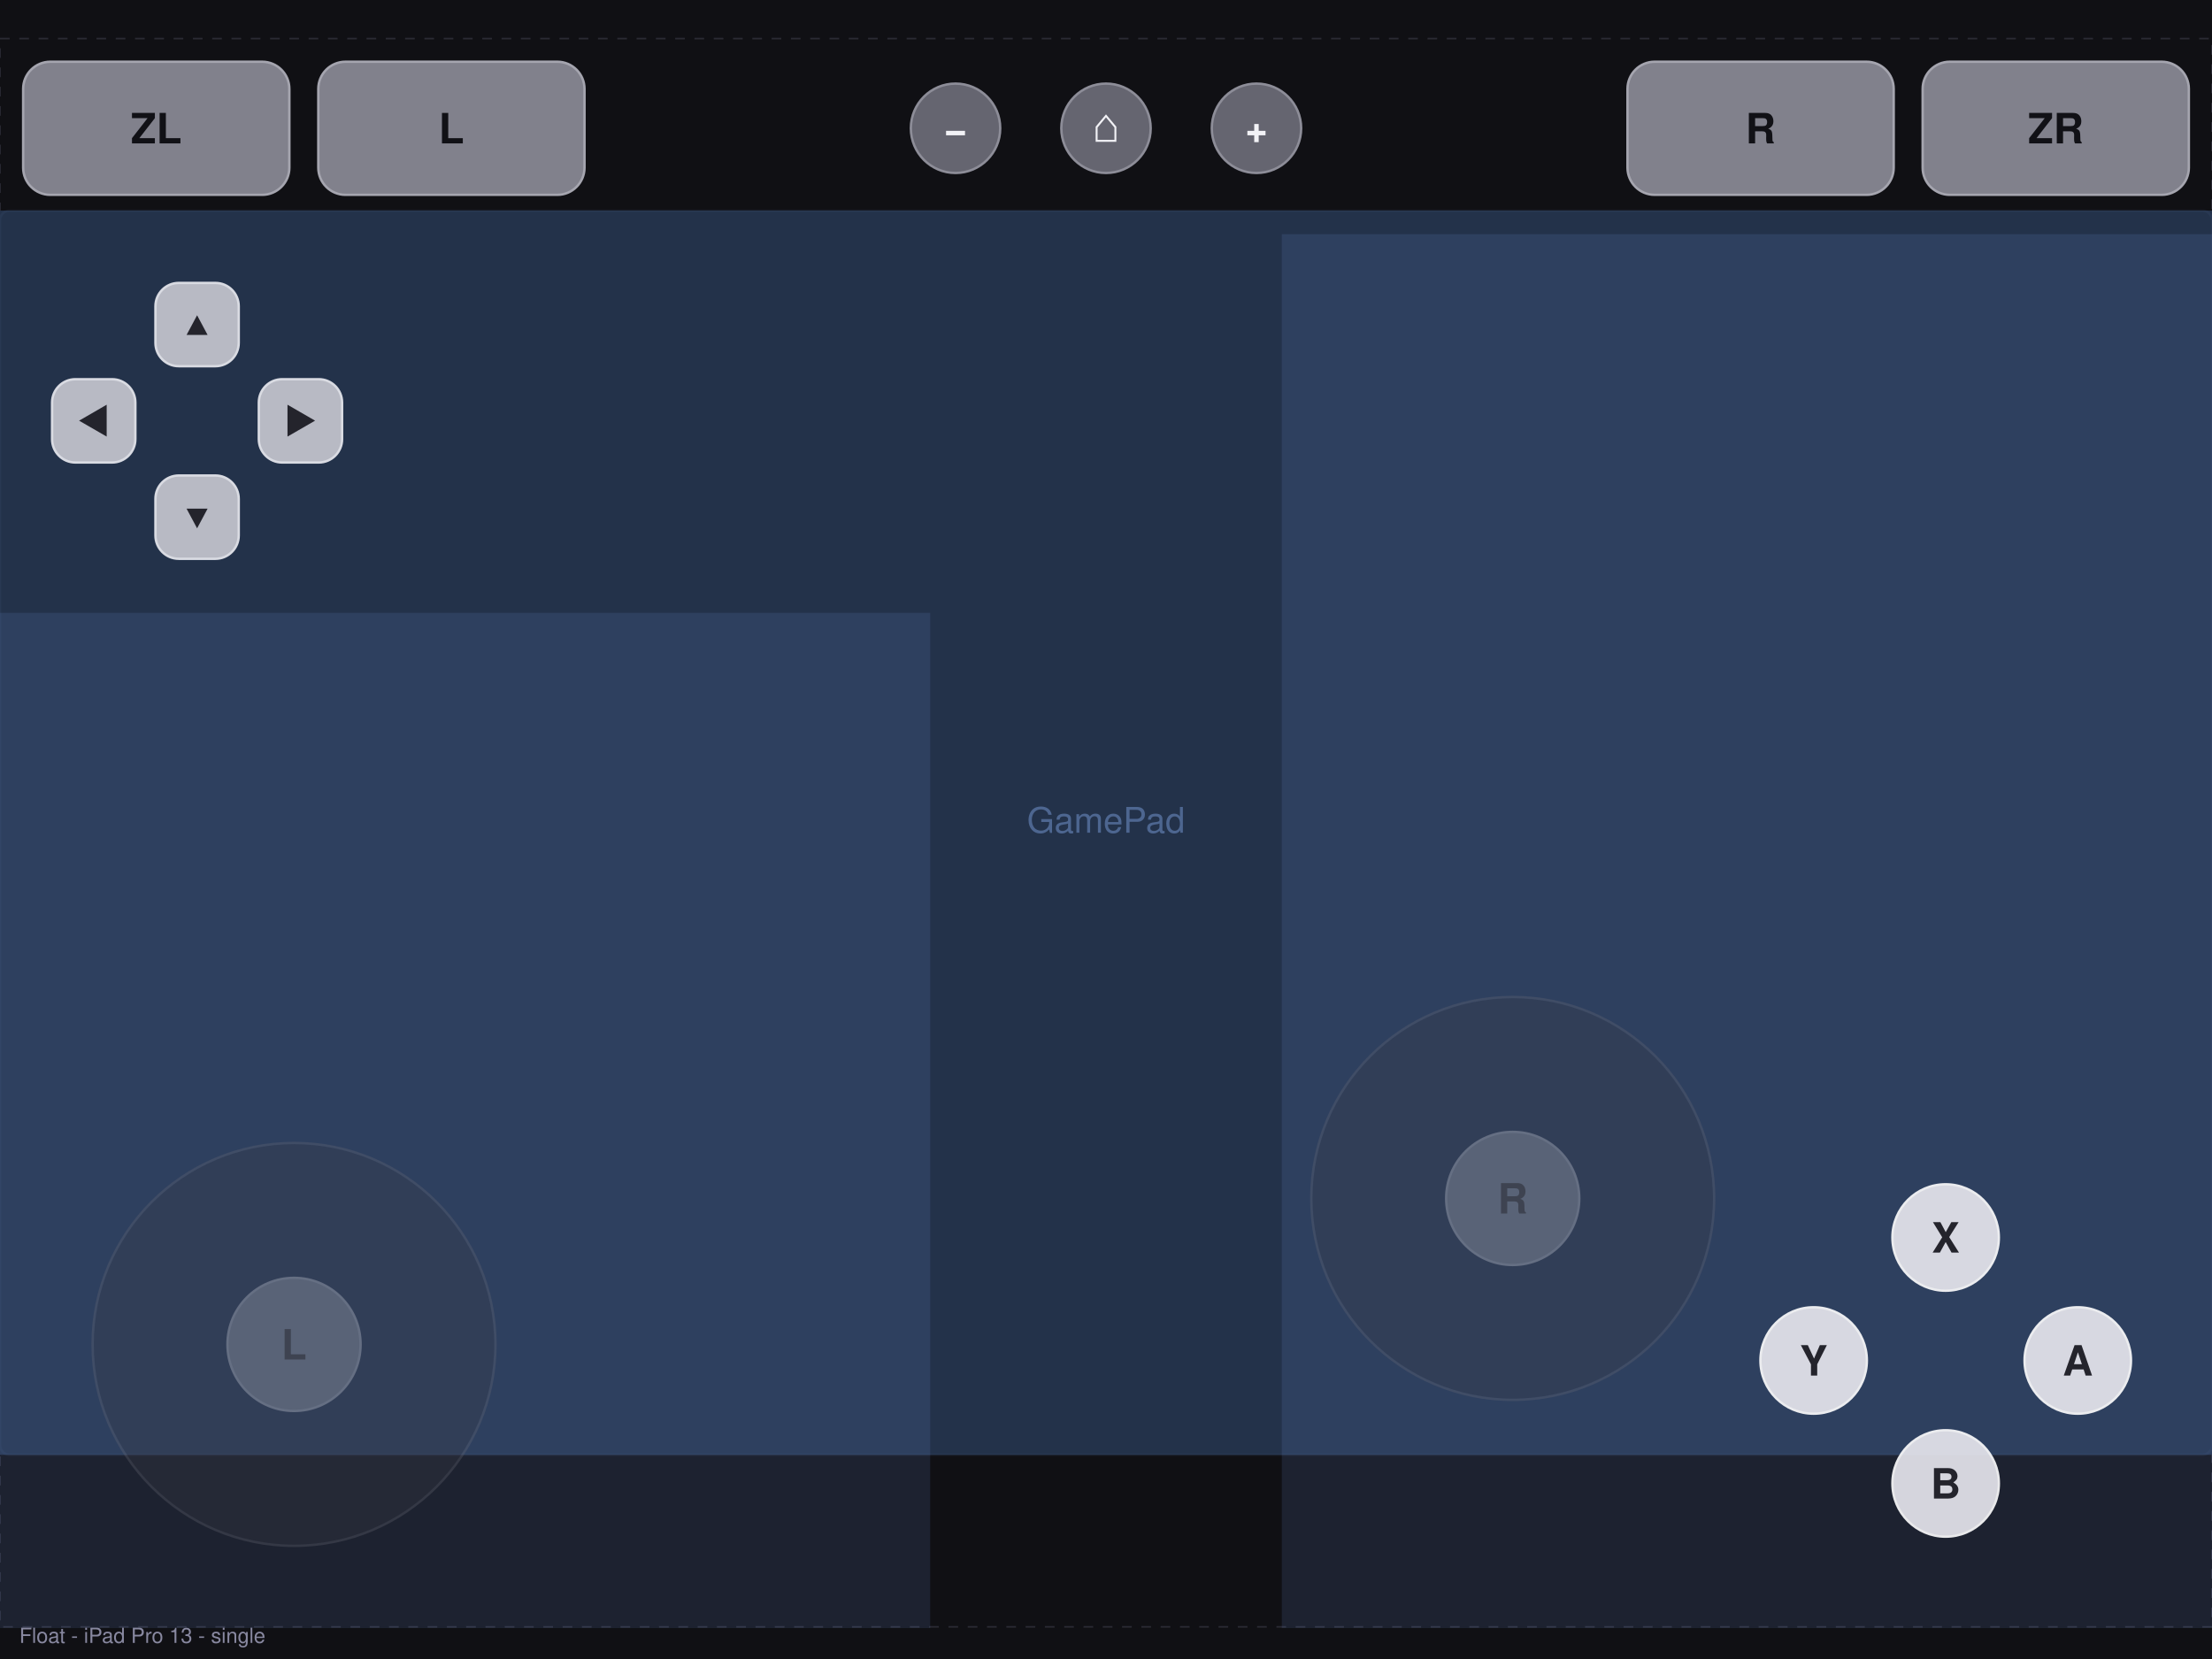
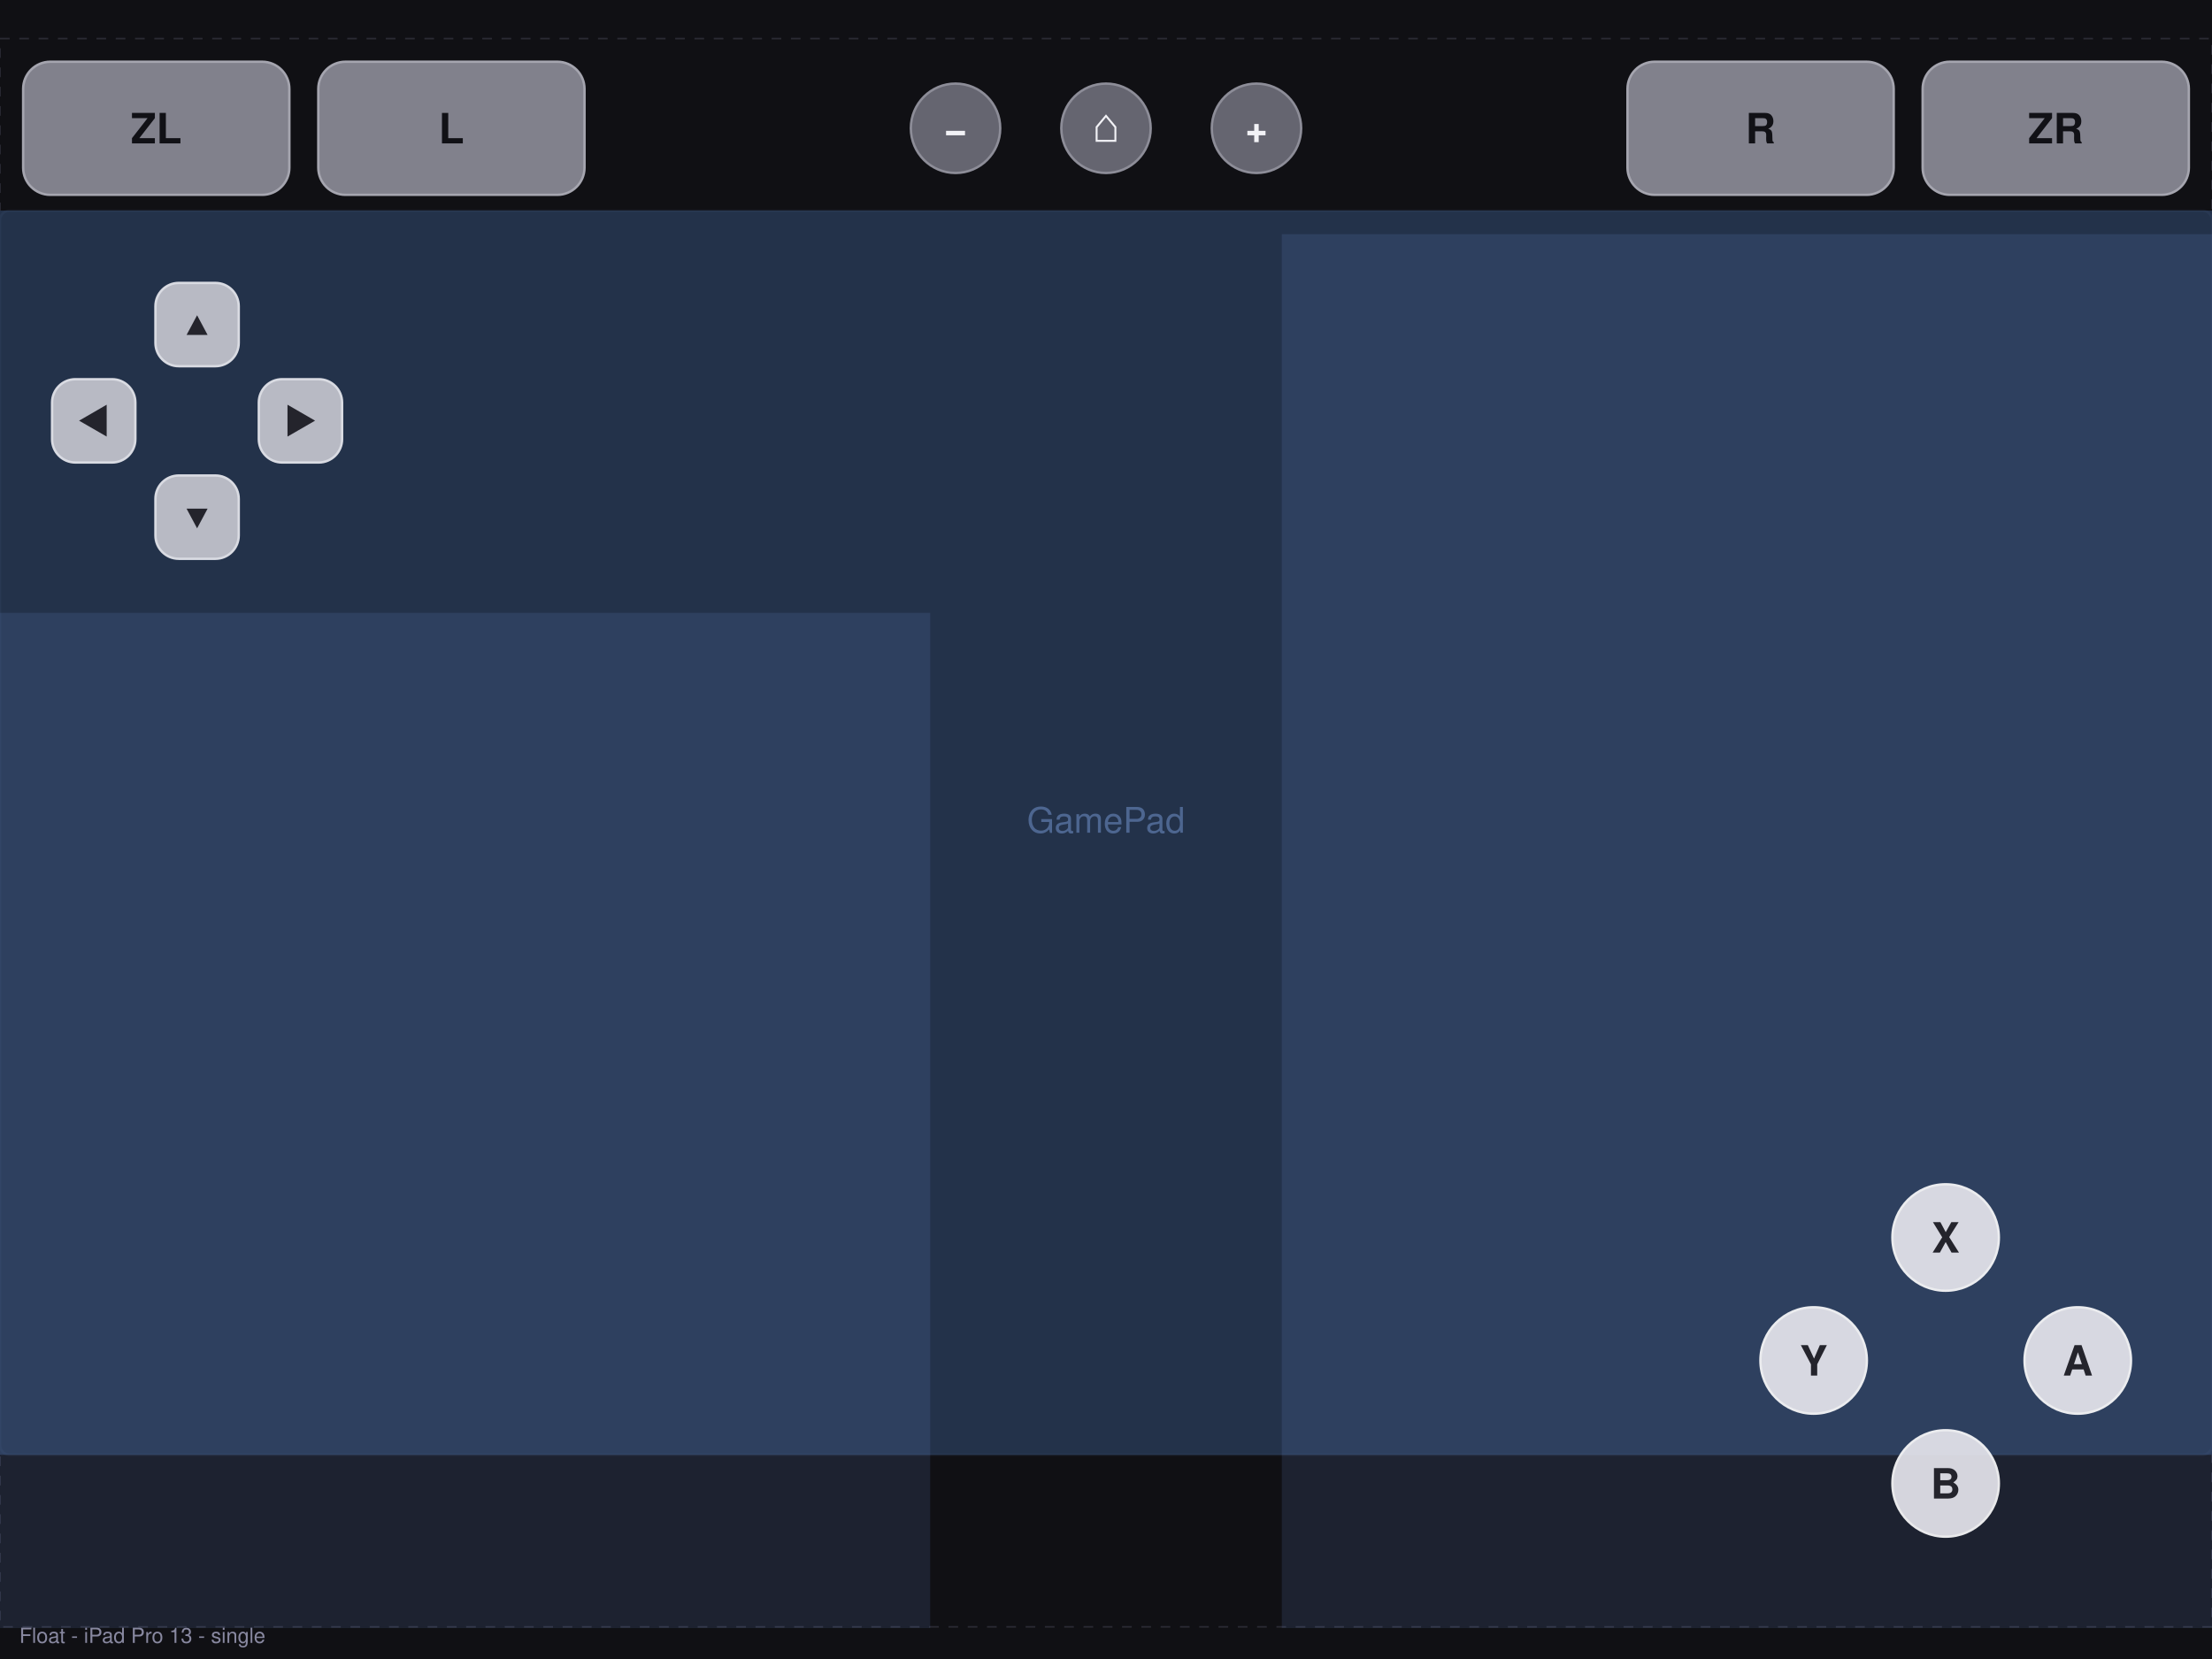
<svg xmlns="http://www.w3.org/2000/svg" width="1376" height="1032" viewBox="0 0 1376.0 1032.0" font-family="-apple-system, Helvetica, sans-serif">
  <rect width="100%" height="100%" fill="#101014" />
  <rect x="0.0" y="24.0" width="1376.0" height="988.0" fill="none" stroke="#2a2a33" stroke-dasharray="6 6" />
  <rect x="0.0" y="131.0" width="1376.0" height="774.0" fill="#23324a" />
  <text x="688.0" y="518.0" fill="#4d6690" font-size="22" text-anchor="middle">GamePad</text>
  <rect x="0.0" y="131.0" width="1376.0" height="774.0" rx="6.0" fill="none" stroke="#4d6690" stroke-width="1.5" opacity="0.12" />
  <rect x="14.4" y="38.4" width="165.6" height="82.8" rx="16.9" fill="#8d8d99" stroke="#b5b5c0" stroke-width="1.5" opacity="0.9" />
  <text x="97.2" y="89.2" fill="#111116" font-size="26.0" font-weight="600" text-anchor="middle" opacity="1.0">ZL</text>
  <rect x="198.0" y="38.4" width="165.6" height="82.8" rx="16.9" fill="#8d8d99" stroke="#b5b5c0" stroke-width="1.5" opacity="0.9" />
  <text x="280.8" y="89.2" fill="#111116" font-size="26.0" font-weight="600" text-anchor="middle" opacity="1.0">L</text>
  <rect x="1196.0" y="38.4" width="165.6" height="82.8" rx="16.9" fill="#8d8d99" stroke="#b5b5c0" stroke-width="1.5" opacity="0.9" />
  <text x="1278.8" y="89.2" fill="#111116" font-size="26.0" font-weight="600" text-anchor="middle" opacity="1.0">ZR</text>
  <rect x="1012.4" y="38.4" width="165.6" height="82.8" rx="16.9" fill="#8d8d99" stroke="#b5b5c0" stroke-width="1.5" opacity="0.9" />
  <text x="1095.2" y="89.2" fill="#111116" font-size="26.0" font-weight="600" text-anchor="middle" opacity="1.0">R</text>
  <circle cx="594.4" cy="79.8" r="27.8" fill="#6e6e7a" stroke="#9a9aa6" stroke-width="1.5" opacity="0.9" />
  <text x="594.4" y="88.2" fill="#f2f2f6" font-size="23.4" font-weight="600" text-anchor="middle" opacity="1.0">−</text>
  <circle cx="688.0" cy="79.8" r="27.8" fill="#6e6e7a" stroke="#9a9aa6" stroke-width="1.5" opacity="0.9" />
  <text x="688.0" y="88.2" fill="#f2f2f6" font-size="23.4" font-weight="600" text-anchor="middle" opacity="1.0">⌂</text>
  <circle cx="781.6" cy="79.8" r="27.8" fill="#6e6e7a" stroke="#9a9aa6" stroke-width="1.5" opacity="0.9" />
  <text x="781.6" y="88.2" fill="#f2f2f6" font-size="23.4" font-weight="600" text-anchor="middle" opacity="1.0">+</text>
  <rect x="96.7" y="176.0" width="51.8" height="51.8" rx="14.5" fill="#c9c9d2" stroke="#ededf3" stroke-width="1.5" opacity="0.9" />
  <text x="122.6" y="209.8" fill="#24242c" font-size="21.8" font-weight="600" text-anchor="middle" opacity="1.0">▲</text>
  <rect x="96.7" y="295.8" width="51.8" height="51.8" rx="14.5" fill="#c9c9d2" stroke="#ededf3" stroke-width="1.5" opacity="0.9" />
  <text x="122.6" y="329.5" fill="#24242c" font-size="21.8" font-weight="600" text-anchor="middle" opacity="1.0">▼</text>
  <rect x="32.4" y="235.9" width="51.8" height="51.8" rx="14.5" fill="#c9c9d2" stroke="#ededf3" stroke-width="1.5" opacity="0.9" />
  <text x="58.3" y="269.6" fill="#24242c" font-size="21.8" font-weight="600" text-anchor="middle" opacity="1.0">◀</text>
  <rect x="161.0" y="235.9" width="51.8" height="51.8" rx="14.5" fill="#c9c9d2" stroke="#ededf3" stroke-width="1.5" opacity="0.9" />
  <text x="186.9" y="269.6" fill="#24242c" font-size="21.8" font-weight="600" text-anchor="middle" opacity="1.0">▶</text>
  <rect x="0.0" y="382.0" width="577.9" height="630.0" rx="0.0" fill="#7fa8ff" stroke="#7fa8ff" stroke-width="1.5" opacity="0.12" />
-   <circle cx="182.9" cy="836.3" r="125.3" fill="#3a3a44" stroke="#6a6a76" stroke-width="1.5" opacity="0.3" />
-   <circle cx="182.9" cy="836.3" r="41.4" fill="#b8b8c4" stroke="#e0e0ea" stroke-width="1.5" opacity="0.3" />
-   <text x="182.9" y="845.7" fill="#24242c" font-size="26.0" font-weight="600" text-anchor="middle" opacity="0.5">L</text>
  <rect x="798.1" y="146.4" width="577.9" height="865.6" rx="0.0" fill="#7fa8ff" stroke="#7fa8ff" stroke-width="1.5" opacity="0.12" />
-   <circle cx="941.0" cy="745.5" r="125.3" fill="#3a3a44" stroke="#6a6a76" stroke-width="1.5" opacity="0.3" />
-   <circle cx="941.0" cy="745.5" r="41.4" fill="#b8b8c4" stroke="#e0e0ea" stroke-width="1.5" opacity="0.3" />
-   <text x="941.0" y="754.9" fill="#24242c" font-size="26.0" font-weight="600" text-anchor="middle" opacity="0.5">R</text>
  <circle cx="1210.3" cy="769.8" r="33.1" fill="#e9e9ef" stroke="#ffffff" stroke-width="1.5" opacity="0.9" />
  <text x="1210.3" y="779.2" fill="#24242c" font-size="26.0" font-weight="600" text-anchor="middle" opacity="1.0">X</text>
  <circle cx="1128.2" cy="846.3" r="33.1" fill="#e9e9ef" stroke="#ffffff" stroke-width="1.5" opacity="0.9" />
  <text x="1128.2" y="855.7" fill="#24242c" font-size="26.0" font-weight="600" text-anchor="middle" opacity="1.0">Y</text>
  <circle cx="1292.5" cy="846.3" r="33.1" fill="#e9e9ef" stroke="#ffffff" stroke-width="1.5" opacity="0.9" />
  <text x="1292.5" y="855.7" fill="#24242c" font-size="26.0" font-weight="600" text-anchor="middle" opacity="1.0">A</text>
  <circle cx="1210.3" cy="922.8" r="33.1" fill="#e9e9ef" stroke="#ffffff" stroke-width="1.5" opacity="0.9" />
  <text x="1210.3" y="932.2" fill="#24242c" font-size="26.0" font-weight="600" text-anchor="middle" opacity="1.0">B</text>
  <text x="12" y="1022.0" fill="#8888a0" font-size="13">Float - iPad Pro 13 - single</text>
</svg>
